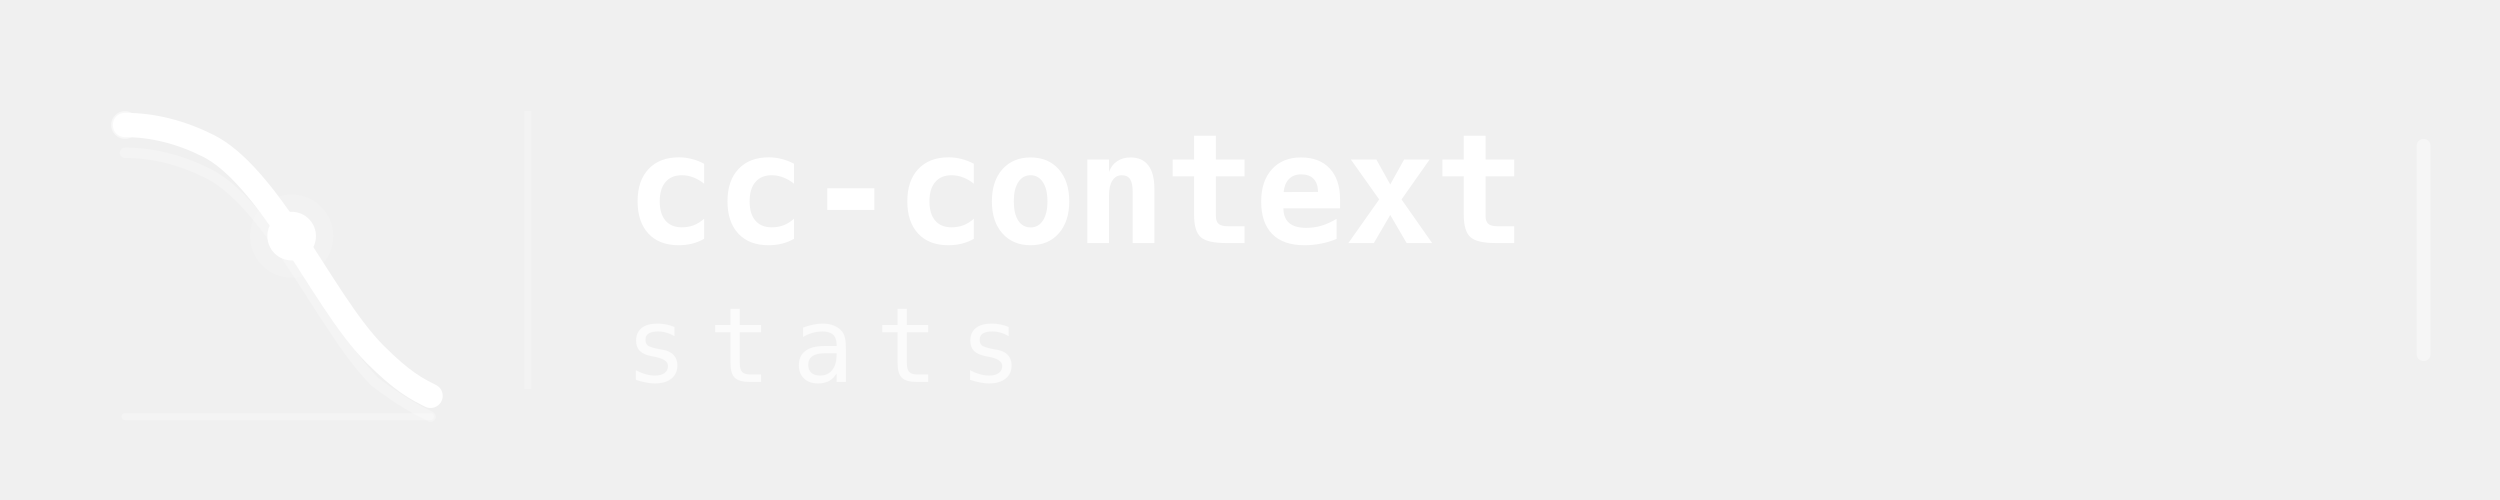
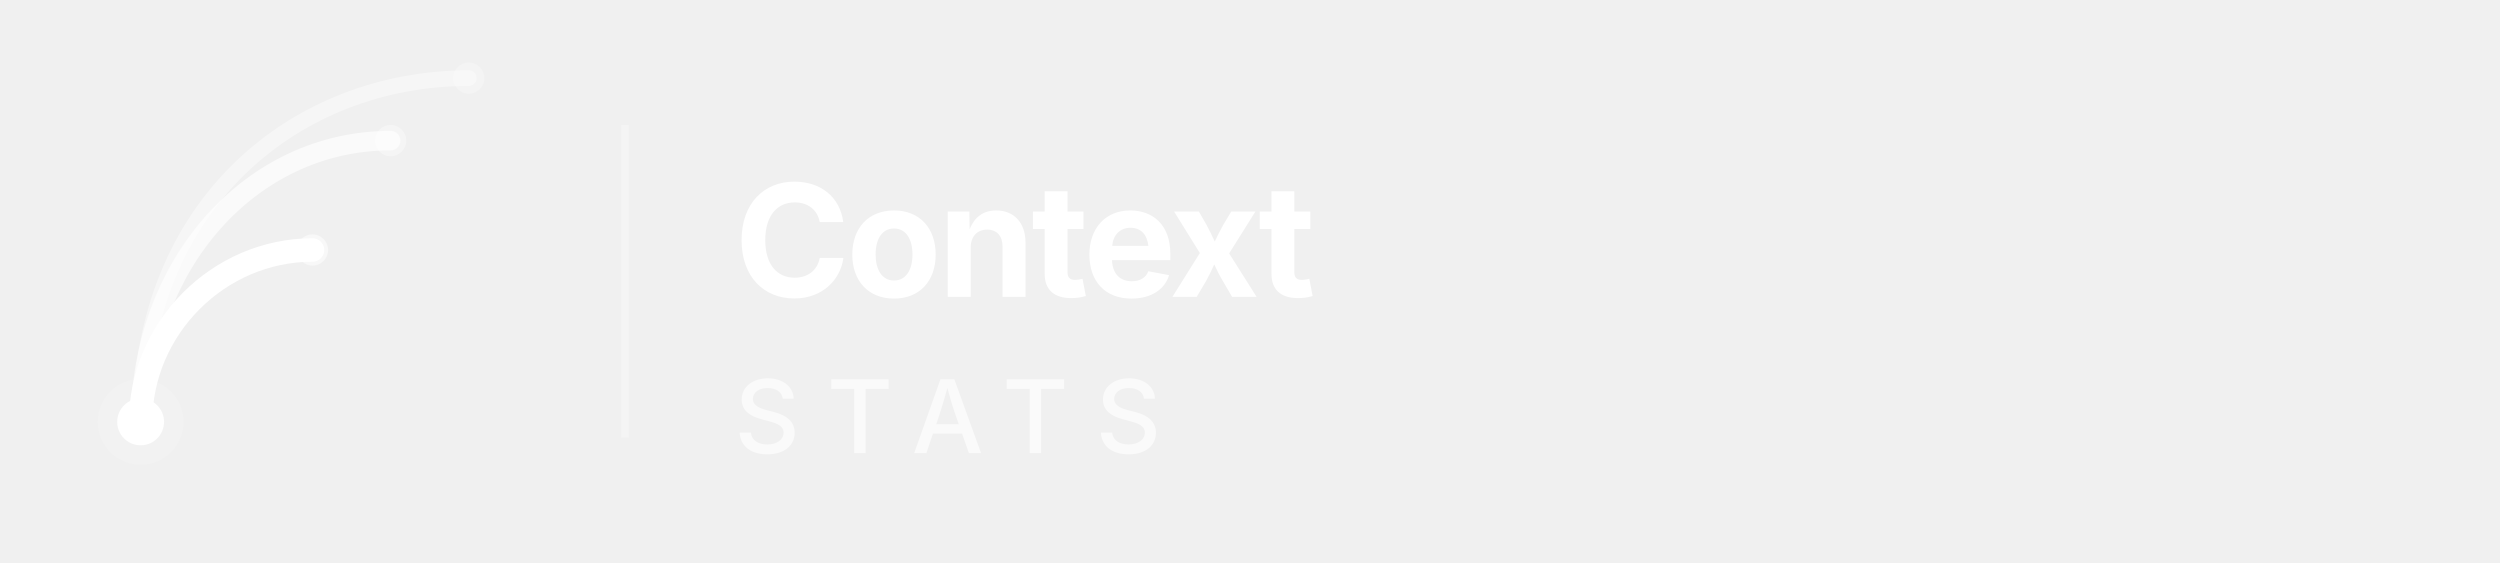
- <svg xmlns="http://www.w3.org/2000/svg" viewBox="0 0 360 72" width="360" height="72">
-   <g transform="translate(8, 4)">
-     <path d="M 10 14 C 14 14, 18 15, 22 17 C 26 19, 30 24, 34 30 C 38 36, 42 43, 46 47 C 50 51, 52 52, 54 53" stroke="#FFFFFF" stroke-width="3.5" fill="none" stroke-linecap="round" stroke-linejoin="round" />
-     <path d="M 10 18 C 14 18, 18 19, 22 21 C 26 23, 30 28, 34 34 C 38 40, 42 47, 46 51 C 50 54, 52 55, 54 56" stroke="#FFFFFF" stroke-width="1.5" fill="none" stroke-linecap="round" opacity="0.25" />
-     <circle cx="34" cy="30" r="3.5" fill="#FFFFFF" />
-     <circle cx="34" cy="30" r="6" fill="#FFFFFF" opacity="0.12" />
-     <circle cx="10" cy="14" r="2" fill="#FFFFFF" opacity="0.5" />
-     <line x1="10" y1="56" x2="54" y2="56" stroke="#FFFFFF" stroke-width="1" stroke-linecap="round" opacity="0.25" />
+ <svg xmlns="http://www.w3.org/2000/svg" viewBox="0 0 320 72" width="320" height="72">
+   <g transform="translate(4, 4)">
+     <circle cx="14" cy="50" r="3" fill="#FFFFFF" />
+     <circle cx="14" cy="50" r="5.5" fill="#FFFFFF" opacity="0.12" />
+     <path d="M 14 50 C 14 38, 24 28, 36 28" stroke="#FFFFFF" stroke-width="3" fill="none" stroke-linecap="round" />
+     <path d="M 14 50 C 14 30, 28 14, 46 14" stroke="#FFFFFF" stroke-width="2.5" fill="none" stroke-linecap="round" opacity="0.65" />
+     <path d="M 14 50 C 14 22, 34 6, 56 6" stroke="#FFFFFF" stroke-width="2" fill="none" stroke-linecap="round" opacity="0.4" />
+     <circle cx="36" cy="28" r="2" fill="#FFFFFF" opacity="0.5" />
+     <circle cx="46" cy="14" r="2" fill="#FFFFFF" opacity="0.35" />
+     <circle cx="56" cy="6" r="2" fill="#FFFFFF" opacity="0.25" />
  </g>
-   <line x1="76" y1="16" x2="76" y2="56" stroke="#FFFFFF" stroke-width="1" opacity="0.2" />
-   <text x="90" y="35" font-family="'SF Mono', 'JetBrains Mono', 'Fira Code', 'Cascadia Code', monospace" font-size="22" font-weight="700" fill="#FFFFFF" letter-spacing="-0.3">cc-context</text>
-   <text x="90" y="55" font-family="'SF Mono', 'JetBrains Mono', 'Fira Code', 'Cascadia Code', monospace" font-size="15" font-weight="500" fill="#FFFFFF" letter-spacing="3" opacity="0.7">stats</text>
-   <rect x="348" y="20" width="2" height="32" rx="1" fill="#FFFFFF" opacity="0.4" />
+   <line x1="80" y1="16" x2="80" y2="56" stroke="#FFFFFF" stroke-width="1" opacity="0.25" />
+   <text x="94" y="38" font-family="'Inter', 'SF Pro Display', system-ui, sans-serif" font-size="20" font-weight="700" fill="#FFFFFF" letter-spacing="-0.5">Context</text>
+   <text x="94" y="58" font-family="'Inter', 'SF Pro Display', system-ui, sans-serif" font-size="13" font-weight="500" fill="#FFFFFF" letter-spacing="3.5" opacity="0.65">STATS</text>
</svg>
